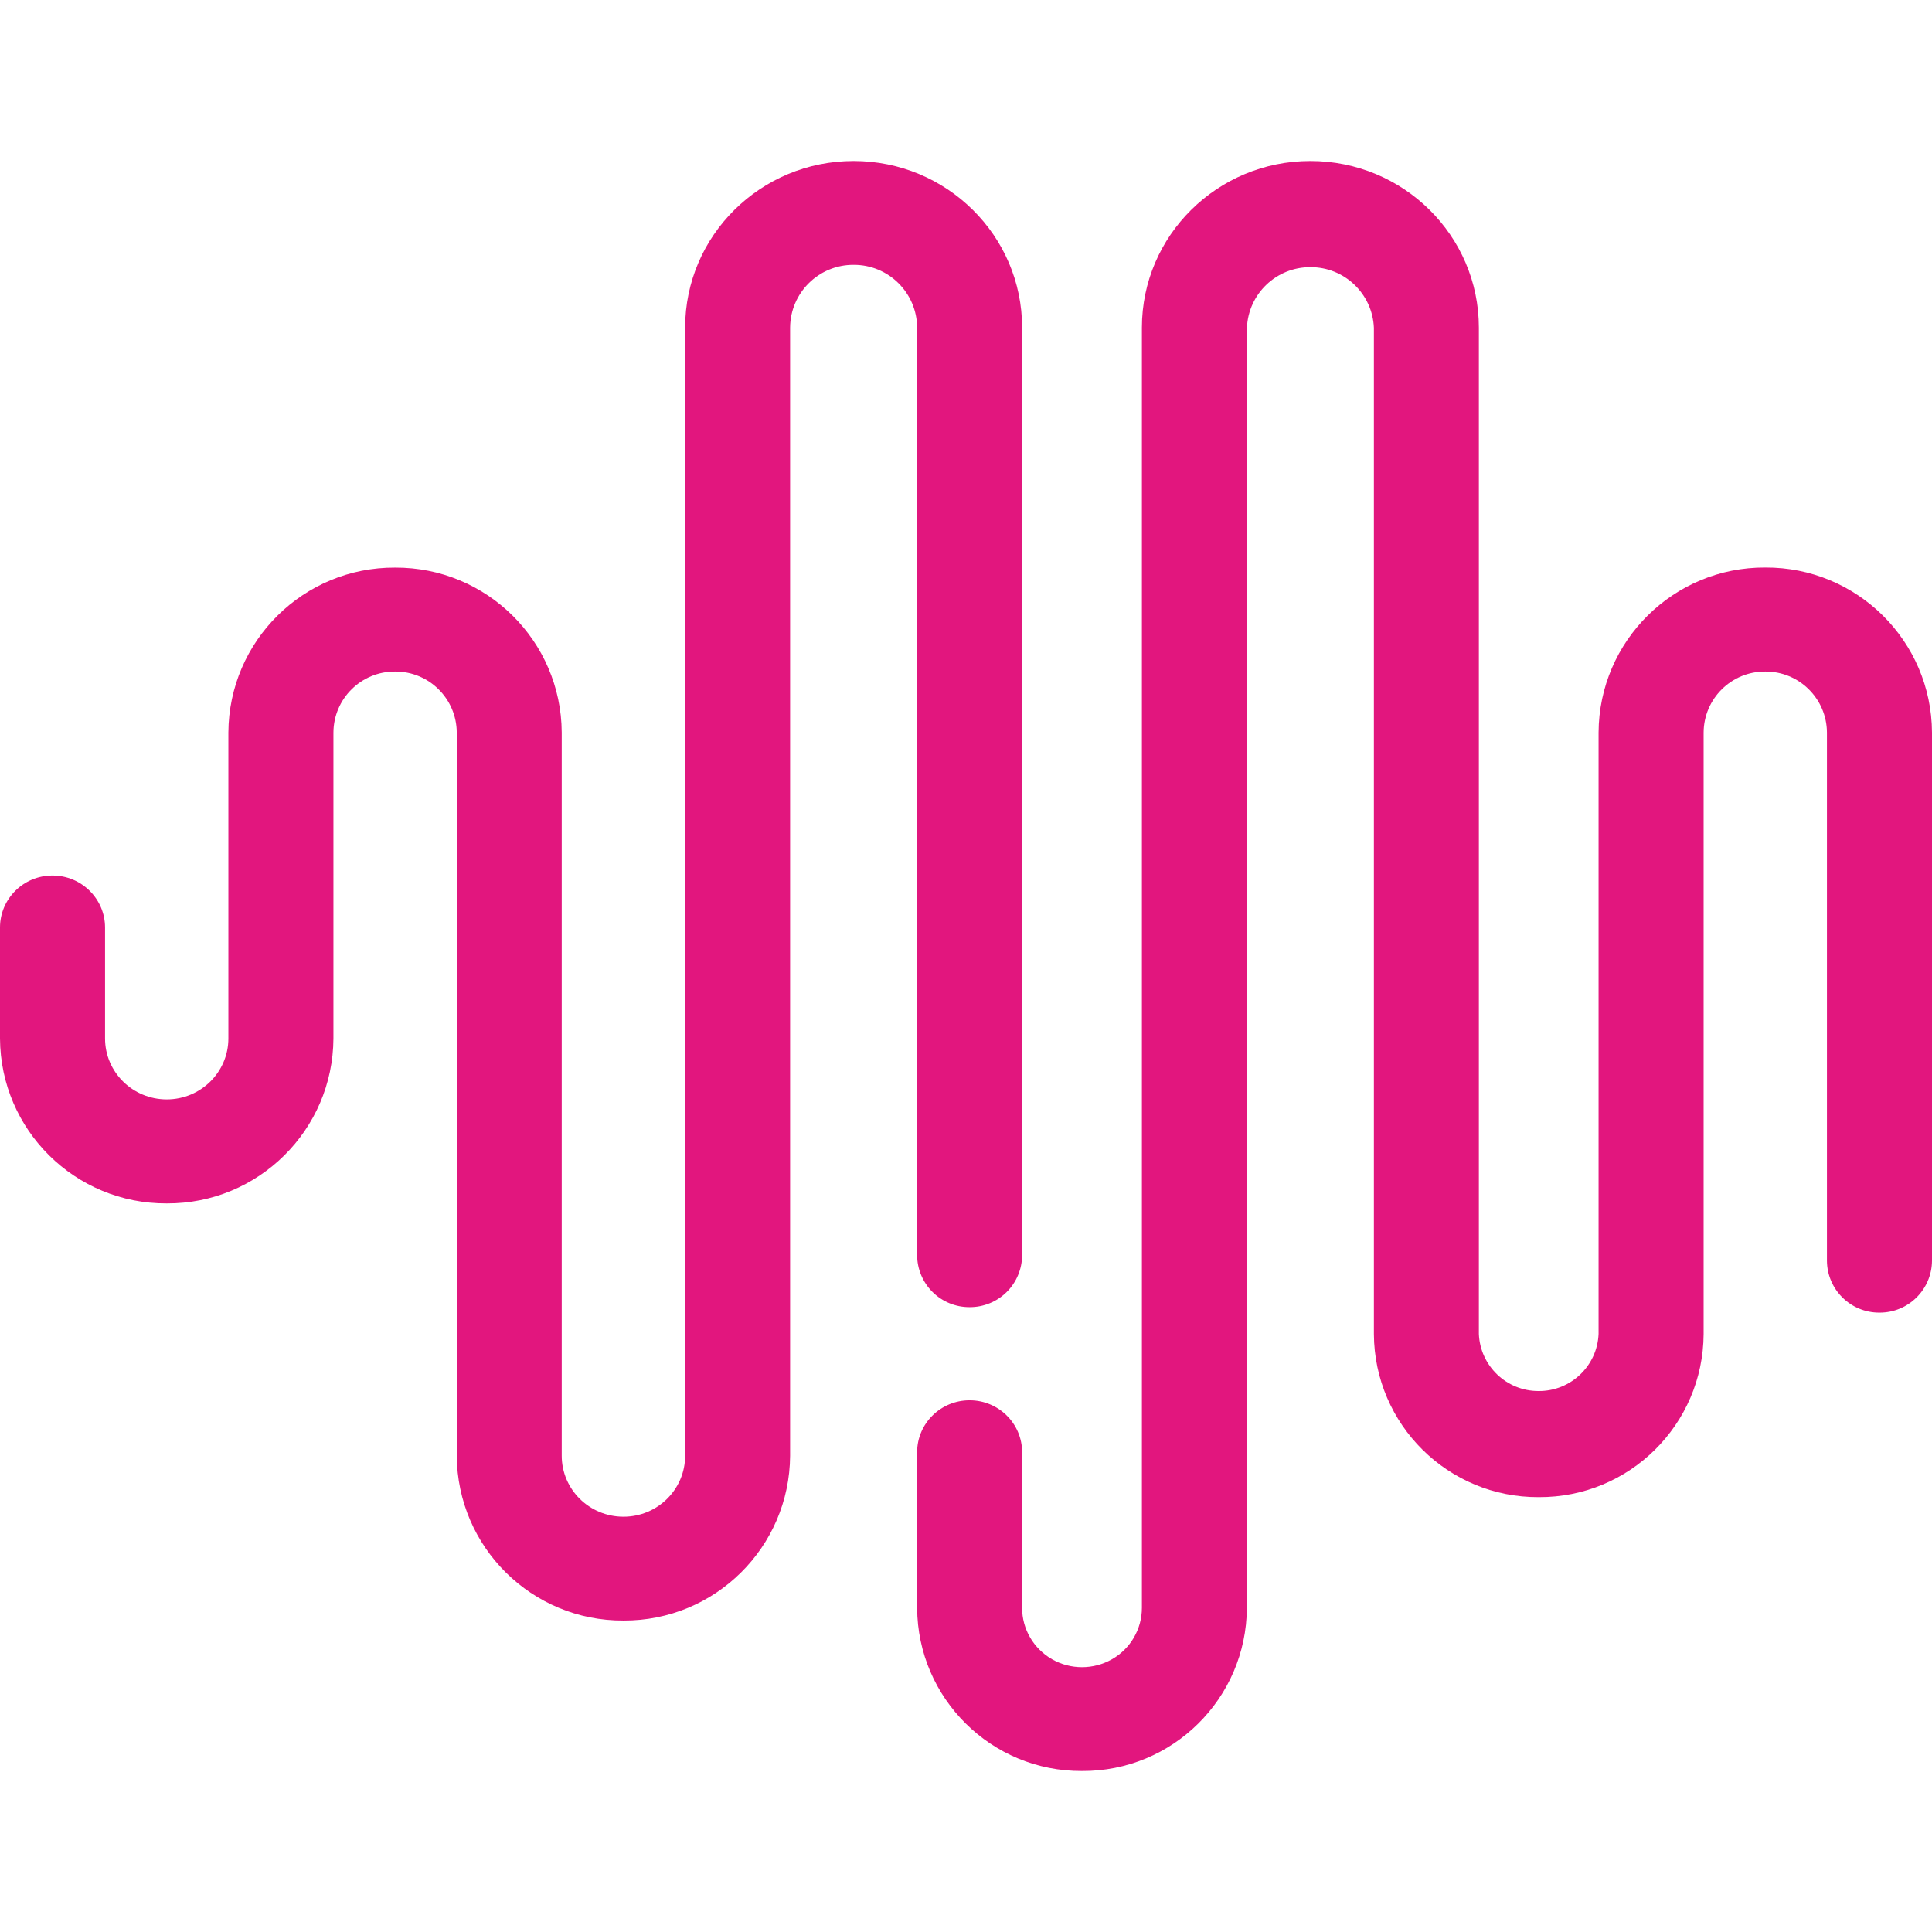
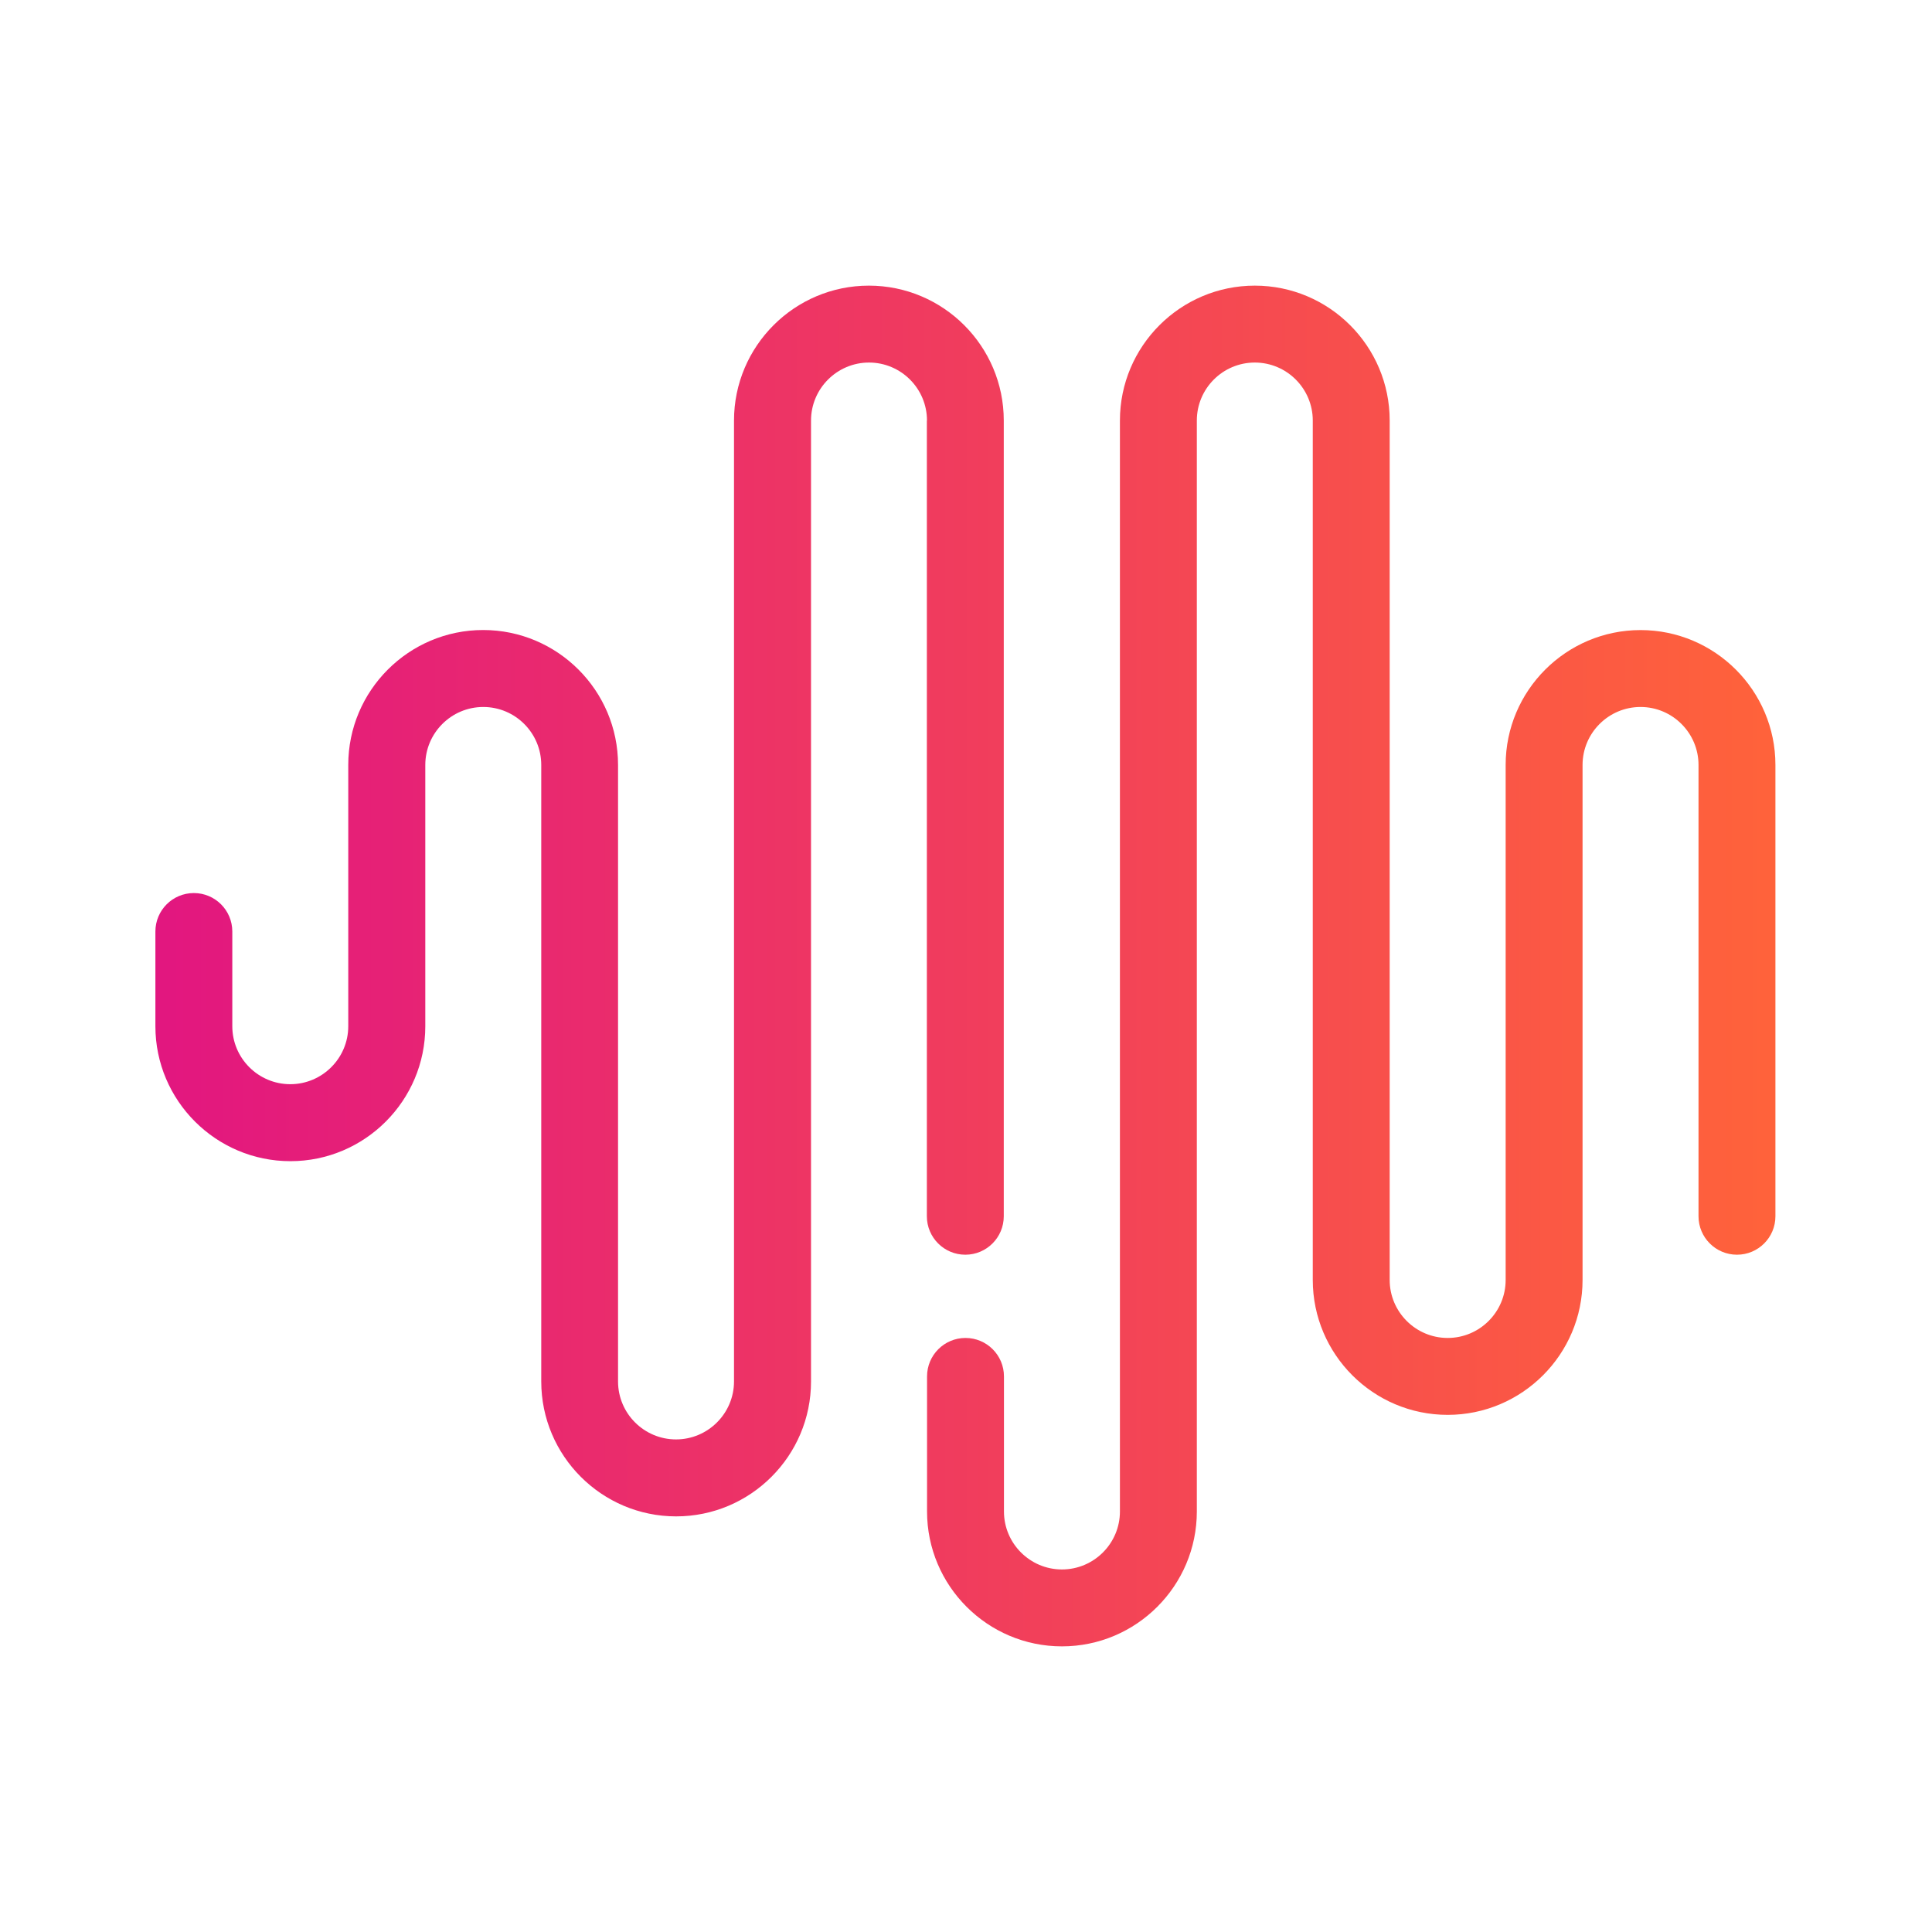
- <svg xmlns="http://www.w3.org/2000/svg" fill="#E2167E" fill-rule="evenodd" viewBox="0 0 24 24">
-   <path d="M16.278 2c1.156 0 2.093.927 2.093 2.07v12.501a.74.74 0 00.744.709.74.74 0 00.743-.709V9.099a2.06 2.06 0 012.071-2.049A2.06 2.06 0 0124 9.1v6.561a.649.649 0 01-.652.645.649.649 0 01-.653-.645V9.1a.762.762 0 00-.766-.758.762.762 0 00-.766.758v7.472a2.037 2.037 0 01-2.048 2.026 2.037 2.037 0 01-2.048-2.026v-12.5a.785.785 0 00-.788-.753.785.785 0 00-.789.752l-.001 15.904A2.037 2.037 0 0113.441 22a2.037 2.037 0 01-2.048-2.026V18.04c0-.356.292-.645.652-.645.36 0 .652.289.652.645v1.934c0 .263.142.506.372.638.23.131.514.131.744 0a.734.734 0 00.372-.638V4.07c0-1.143.937-2.07 2.093-2.07zm-5.674 0c1.156 0 2.093.927 2.093 2.07v11.523a.648.648 0 01-.652.645.648.648 0 01-.652-.645V4.07a.785.785 0 00-.789-.78.785.785 0 00-.789.78v14.013a2.06 2.06 0 01-2.07 2.048 2.06 2.06 0 01-2.071-2.048V9.1a.762.762 0 00-.766-.758.762.762 0 00-.766.758v3.8a2.06 2.06 0 01-2.071 2.049A2.06 2.06 0 010 12.9v-1.378c0-.357.292-.646.652-.646.36 0 .653.29.653.646V12.9c0 .418.343.757.766.757s.766-.339.766-.757V9.099a2.06 2.06 0 012.07-2.048 2.06 2.06 0 012.071 2.048v8.984c0 .419.343.758.767.758.423 0 .766-.339.766-.758V4.07c0-1.143.937-2.07 2.093-2.07z" />
+ <svg xmlns="http://www.w3.org/2000/svg" fill="none" viewBox="13.329 -0.134 165.268 165.268">
+   <clipPath id="clip_e8fe3d5a">
+     <rect x="0" y="0" width="450" height="165" />
+   </clipPath>
+   <g clip-path="url(#clip_e8fe3d5a)">
+     <defs>
+       <linearGradient id="minimax-g" gradientUnits="userSpaceOnUse" x1="26" y1="0" x2="166" y2="0">
+         <stop stop-color="#E21680" />
+         <stop offset="1" stop-color="#FF633A" />
+       </linearGradient>
+     </defs>
+     <path transform="matrix(1,0,0,-1,0,165)" d="M109.13 129.161V35.839C109.13 33.101 106.902 30.879 104.17 30.879 101.436 30.879 99.21 33.106 99.21 35.839V47.393C99.21 49.21 97.737 50.682 95.92 50.682 94.103 50.682 92.631 49.21 92.631 47.393V35.839C92.631 29.477 97.808 24.3 104.17 24.3 110.532 24.3 115.709 29.477 115.709 35.839V129.161C115.709 131.9 117.935 134.121 120.668 134.121 123.401 134.121 125.627 131.894 125.627 129.161V55.642C125.627 49.28 130.804 44.103 137.166 44.103 143.528 44.103 148.705 49.28 148.705 55.642V99.697C148.705 102.434 150.933 104.657 153.664 104.657 156.398 104.657 158.624 102.43 158.624 99.697V61.093C158.624 59.276 160.097 57.803 161.915 57.803 163.732 57.803 165.203 59.276 165.203 61.093V99.697C165.203 106.059 160.026 111.236 153.664 111.236 147.303 111.236 142.126 106.059 142.126 99.697V55.642C142.126 52.904 139.9 50.682 137.166 50.682 134.433 50.682 132.206 52.909 132.206 55.642V129.161C132.206 135.523 127.03 140.7 120.668 140.7 114.306 140.7 109.13 135.523 109.13 129.161M76.118 129.161V79.211 46.963C76.118 44.23 73.89 42.003 71.158 42.003 68.424 42.003 66.198 44.225 66.198 46.963V99.702C66.198 106.063 61.021 111.241 54.659 111.241 48.298 111.241 43.12 106.063 43.12 99.702V77.348C43.12 74.615 40.893 72.389 38.161 72.389 35.428 72.389 33.201 74.61 33.201 77.348V85.451C33.201 87.268 31.729 88.74 29.911 88.74 28.094 88.74 26.622 87.268 26.622 85.451V77.348C26.622 70.981 31.81 65.804 38.171 65.804 44.532 65.804 49.71 70.981 49.71 77.343V99.697C49.71 102.43 51.936 104.657 54.67 104.657 57.402 104.657 59.629 102.434 59.629 99.697V46.958C59.629 40.596 64.806 35.419 71.168 35.419 77.529 35.419 82.706 40.596 82.706 46.958V129.161C82.706 131.894 84.933 134.121 87.666 134.121 90.399 134.121 92.625 131.9 92.625 129.161H92.615V61.093C92.615 59.276 94.089 57.803 95.905 57.803 97.722 57.803 99.194 59.276 99.194 61.093V129.161C99.194 135.523 94.018 140.7 87.656 140.7 81.294 140.7 76.118 135.523 76.118 129.161" fill="url(#minimax-g)" />
+   </g>
</svg>
